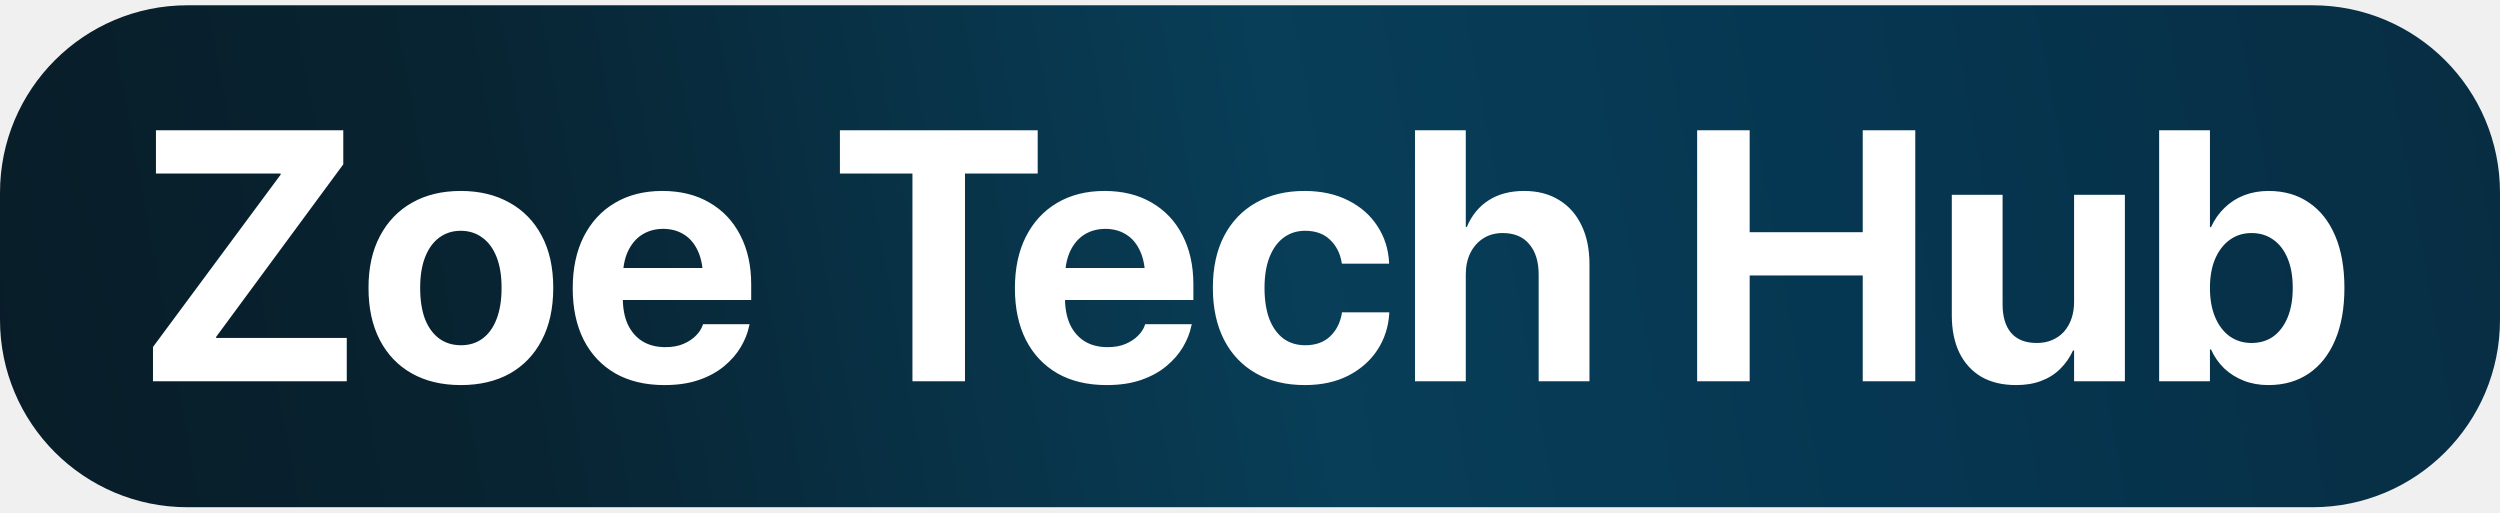
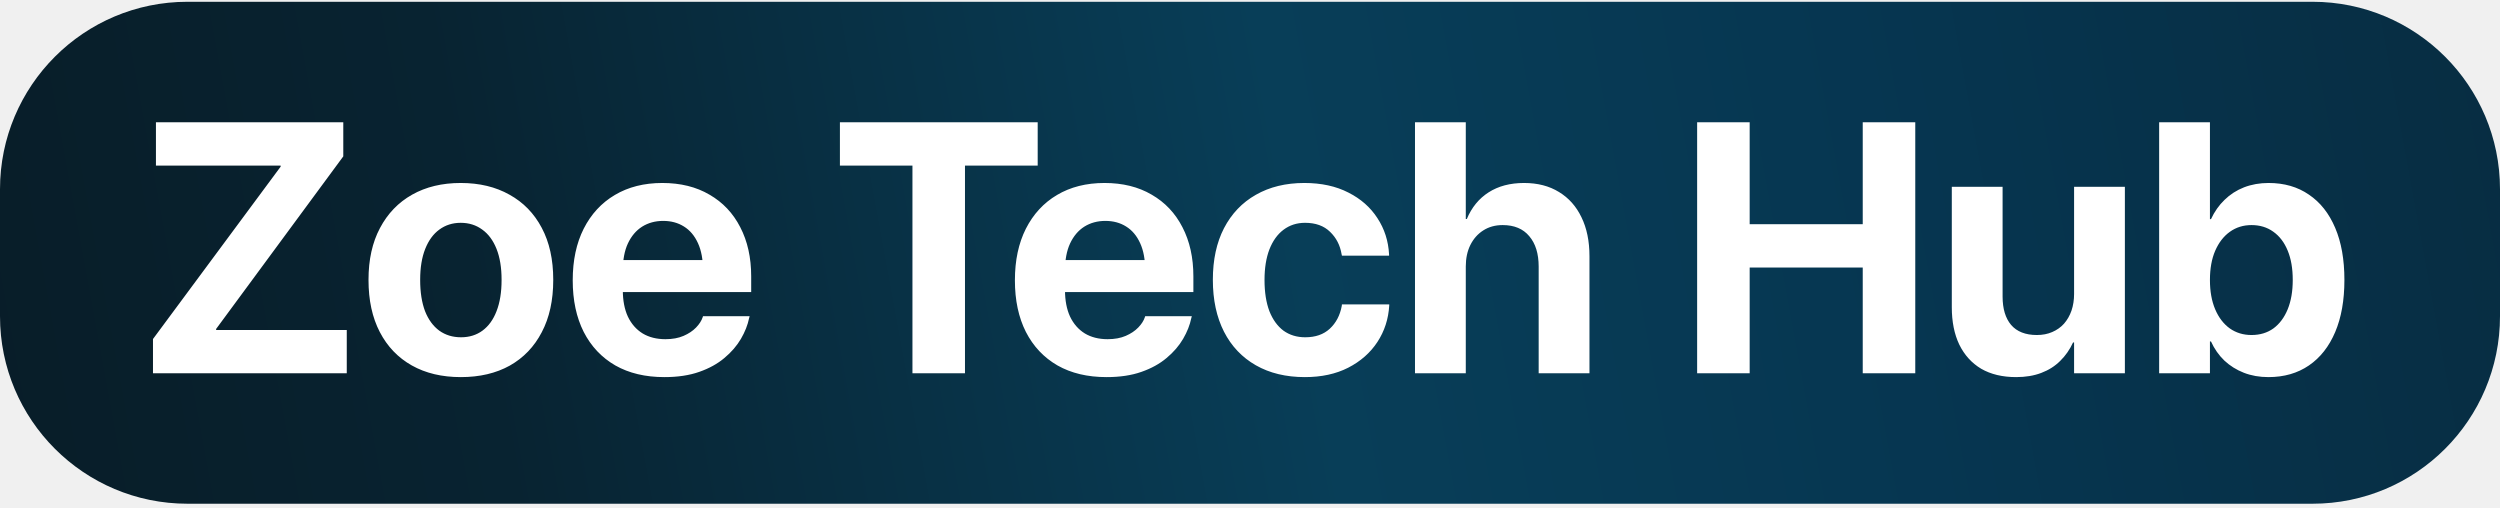
- <svg xmlns="http://www.w3.org/2000/svg" width="400" height="82" viewBox="0 0 400 82" fill="none">
-   <rect y="0.845" width="400" height="80.311" rx="30" fill="url(#paint0_linear_1207_45)" />
-   <path d="M24.477 61V55.517L44.906 27.936V27.769H24.95V20.838H54.925V26.294L34.58 53.903V54.07H55.482V61H24.477ZM73.74 61.612C70.715 61.612 68.099 60.991 65.891 59.748C63.683 58.504 61.976 56.723 60.77 54.404C59.564 52.084 58.961 49.31 58.961 46.082V46.026C58.961 42.816 59.573 40.061 60.798 37.76C62.023 35.441 63.739 33.66 65.947 32.416C68.155 31.173 70.743 30.552 73.712 30.552C76.699 30.552 79.297 31.173 81.505 32.416C83.731 33.641 85.457 35.413 86.682 37.732C87.906 40.033 88.519 42.798 88.519 46.026V46.082C88.519 49.329 87.906 52.112 86.682 54.432C85.476 56.751 83.769 58.532 81.561 59.775C79.353 61 76.746 61.612 73.74 61.612ZM73.768 55.239C75.085 55.239 76.226 54.886 77.191 54.181C78.174 53.458 78.926 52.419 79.445 51.064C79.983 49.691 80.252 48.03 80.252 46.082V46.026C80.252 44.097 79.983 42.455 79.445 41.1C78.907 39.746 78.147 38.716 77.163 38.011C76.18 37.287 75.029 36.925 73.712 36.925C72.413 36.925 71.272 37.287 70.289 38.011C69.324 38.716 68.572 39.746 68.034 41.1C67.496 42.455 67.227 44.097 67.227 46.026V46.082C67.227 48.03 67.487 49.691 68.006 51.064C68.544 52.419 69.305 53.458 70.289 54.181C71.272 54.886 72.432 55.239 73.768 55.239ZM106.303 61.612C103.26 61.612 100.644 60.991 98.455 59.748C96.265 58.486 94.577 56.695 93.389 54.376C92.22 52.057 91.636 49.31 91.636 46.138V46.11C91.636 42.937 92.22 40.191 93.389 37.872C94.577 35.534 96.237 33.734 98.371 32.472C100.523 31.192 103.056 30.552 105.969 30.552C108.882 30.552 111.396 31.173 113.512 32.416C115.646 33.641 117.288 35.376 118.438 37.621C119.607 39.866 120.191 42.492 120.191 45.498V48.002H95.616V42.881H116.351L112.482 47.669V44.551C112.482 42.807 112.213 41.351 111.675 40.182C111.137 38.994 110.385 38.103 109.42 37.51C108.474 36.916 107.37 36.619 106.108 36.619C104.847 36.619 103.724 36.925 102.741 37.538C101.776 38.15 101.015 39.05 100.458 40.237C99.92 41.406 99.651 42.844 99.651 44.551V47.696C99.651 49.348 99.92 50.758 100.458 51.927C101.015 53.096 101.804 53.996 102.824 54.627C103.845 55.239 105.06 55.545 106.47 55.545C107.583 55.545 108.548 55.369 109.365 55.016C110.181 54.664 110.849 54.218 111.369 53.68C111.888 53.142 112.241 52.595 112.426 52.038L112.482 51.871H119.941L119.857 52.177C119.635 53.272 119.199 54.376 118.549 55.489C117.9 56.602 117.019 57.623 115.905 58.551C114.811 59.478 113.465 60.221 111.87 60.777C110.292 61.334 108.437 61.612 106.303 61.612ZM145.992 61V27.769H134.386V20.838H166.031V27.769H154.397V61H145.992ZM177.052 61.612C174.009 61.612 171.393 60.991 169.204 59.748C167.014 58.486 165.326 56.695 164.138 54.376C162.969 52.057 162.385 49.31 162.385 46.138V46.11C162.385 42.937 162.969 40.191 164.138 37.872C165.326 35.534 166.986 33.734 169.12 32.472C171.272 31.192 173.805 30.552 176.718 30.552C179.631 30.552 182.146 31.173 184.261 32.416C186.395 33.641 188.037 35.376 189.187 37.621C190.356 39.866 190.94 42.492 190.94 45.498V48.002H166.365V42.881H187.1L183.231 47.669V44.551C183.231 42.807 182.962 41.351 182.424 40.182C181.886 38.994 181.134 38.103 180.169 37.51C179.223 36.916 178.119 36.619 176.857 36.619C175.596 36.619 174.473 36.925 173.49 37.538C172.525 38.15 171.764 39.05 171.208 40.237C170.669 41.406 170.4 42.844 170.4 44.551V47.696C170.4 49.348 170.669 50.758 171.208 51.927C171.764 53.096 172.553 53.996 173.573 54.627C174.594 55.239 175.809 55.545 177.219 55.545C178.333 55.545 179.297 55.369 180.114 55.016C180.93 54.664 181.598 54.218 182.118 53.68C182.637 53.142 182.99 52.595 183.175 52.038L183.231 51.871H190.69L190.606 52.177C190.384 53.272 189.948 54.376 189.298 55.489C188.649 56.602 187.768 57.623 186.654 58.551C185.56 59.478 184.214 60.221 182.619 60.777C181.042 61.334 179.186 61.612 177.052 61.612ZM208.781 61.612C205.756 61.612 203.14 60.981 200.932 59.72C198.724 58.458 197.026 56.667 195.839 54.348C194.651 52.01 194.058 49.246 194.058 46.054V46.026C194.058 42.835 194.651 40.089 195.839 37.788C197.045 35.469 198.743 33.688 200.932 32.444C203.14 31.183 205.729 30.552 208.697 30.552C211.406 30.552 213.753 31.062 215.739 32.083C217.724 33.084 219.273 34.448 220.387 36.174C221.519 37.899 222.14 39.838 222.251 41.991V42.185H214.709L214.653 41.935C214.412 40.506 213.8 39.319 212.816 38.373C211.833 37.408 210.497 36.925 208.809 36.925C207.491 36.925 206.341 37.296 205.357 38.039C204.393 38.762 203.641 39.81 203.103 41.184C202.583 42.538 202.324 44.162 202.324 46.054V46.082C202.324 48.03 202.583 49.691 203.103 51.064C203.641 52.419 204.393 53.458 205.357 54.181C206.341 54.886 207.5 55.239 208.836 55.239C210.469 55.239 211.777 54.784 212.761 53.875C213.763 52.947 214.403 51.732 214.681 50.229L214.709 49.978H222.279V50.145C222.149 52.316 221.519 54.265 220.387 55.99C219.255 57.716 217.696 59.089 215.711 60.109C213.744 61.111 211.434 61.612 208.781 61.612ZM226.398 61V20.838H234.525V36.313H234.692C235.472 34.458 236.631 33.038 238.171 32.055C239.73 31.053 241.623 30.552 243.849 30.552C246.02 30.552 247.885 31.034 249.443 31.999C251.002 32.945 252.199 34.291 253.034 36.035C253.887 37.779 254.314 39.857 254.314 42.269V61H246.187V43.939C246.187 41.861 245.686 40.237 244.684 39.068C243.701 37.881 242.281 37.287 240.426 37.287C239.238 37.287 238.199 37.575 237.309 38.15C236.437 38.706 235.75 39.486 235.249 40.488C234.767 41.471 234.525 42.612 234.525 43.911V61H226.398ZM271.542 61V20.838H279.947V37.148H298.038V20.838H306.443V61H298.038V44.078H279.947V61H271.542ZM322.586 61.612C320.396 61.612 318.532 61.167 316.992 60.276C315.47 59.367 314.301 58.078 313.485 56.408C312.687 54.738 312.288 52.743 312.288 50.424V31.164H320.415V48.726C320.415 50.674 320.87 52.187 321.779 53.263C322.707 54.339 324.08 54.877 325.898 54.877C326.807 54.877 327.624 54.719 328.347 54.404C329.089 54.088 329.72 53.643 330.24 53.068C330.759 52.474 331.158 51.778 331.437 50.98C331.715 50.164 331.854 49.273 331.854 48.309V31.164H339.981V61H331.854V56.074H331.687C331.167 57.206 330.481 58.189 329.627 59.024C328.792 59.859 327.781 60.499 326.594 60.944C325.425 61.39 324.089 61.612 322.586 61.612ZM362.942 61.612C361.514 61.612 360.206 61.38 359.018 60.916C357.831 60.453 356.792 59.803 355.901 58.968C355.01 58.115 354.296 57.094 353.758 55.907H353.591V61H345.464V20.838H353.591V36.341H353.758C354.314 35.135 355.038 34.105 355.929 33.252C356.819 32.379 357.858 31.711 359.046 31.248C360.252 30.784 361.56 30.552 362.97 30.552C365.475 30.552 367.627 31.173 369.427 32.416C371.246 33.641 372.646 35.413 373.63 37.732C374.613 40.033 375.105 42.807 375.105 46.054V46.082C375.105 49.31 374.613 52.084 373.63 54.404C372.646 56.723 371.246 58.504 369.427 59.748C367.609 60.991 365.447 61.612 362.942 61.612ZM360.243 54.877C361.597 54.877 362.766 54.524 363.75 53.819C364.733 53.096 365.494 52.075 366.032 50.758C366.57 49.44 366.839 47.882 366.839 46.082V46.054C366.839 44.236 366.57 42.677 366.032 41.378C365.494 40.061 364.724 39.05 363.722 38.345C362.738 37.64 361.579 37.287 360.243 37.287C358.925 37.287 357.766 37.649 356.764 38.373C355.78 39.078 355.001 40.089 354.426 41.406C353.869 42.705 353.591 44.254 353.591 46.054V46.082C353.591 47.882 353.869 49.44 354.426 50.758C354.982 52.075 355.762 53.096 356.764 53.819C357.766 54.524 358.925 54.877 360.243 54.877Z" fill="white" />
+ <svg xmlns="http://www.w3.org/2000/svg" width="350" height="71" viewBox="0 0 350 71" fill="none">
+   <rect y="0.249" width="350" height="70.272" rx="26.25" fill="url(#paint0_linear_1207_45)" />
+   <path d="M21.417 52.26V47.462L39.292 23.328V23.182H21.831V17.118H48.06V21.892L30.258 46.05V46.196H48.547V52.26H21.417ZM64.522 52.795C61.876 52.795 59.587 52.252 57.655 51.164C55.723 50.076 54.229 48.517 53.174 46.488C52.118 44.459 51.591 42.031 51.591 39.206V39.158C51.591 36.349 52.127 33.938 53.198 31.925C54.27 29.895 55.771 28.337 57.703 27.249C59.635 26.161 61.9 25.617 64.498 25.617C67.112 25.617 69.385 26.161 71.317 27.249C73.265 28.321 74.775 29.871 75.846 31.901C76.918 33.914 77.454 36.333 77.454 39.158V39.206C77.454 42.048 76.918 44.483 75.846 46.512C74.791 48.542 73.297 50.1 71.365 51.188C69.433 52.26 67.152 52.795 64.522 52.795ZM64.547 47.219C65.699 47.219 66.698 46.91 67.542 46.293C68.403 45.66 69.06 44.751 69.515 43.566C69.986 42.364 70.221 40.911 70.221 39.206V39.158C70.221 37.469 69.986 36.032 69.515 34.847C69.044 33.662 68.378 32.761 67.518 32.144C66.657 31.511 65.651 31.194 64.498 31.194C63.361 31.194 62.363 31.511 61.502 32.144C60.658 32.761 60.001 33.662 59.53 34.847C59.059 36.032 58.824 37.469 58.824 39.158V39.206C58.824 40.911 59.051 42.364 59.506 43.566C59.976 44.751 60.642 45.66 61.502 46.293C62.363 46.91 63.378 47.219 64.547 47.219ZM93.015 52.795C90.353 52.795 88.064 52.252 86.148 51.164C84.232 50.06 82.755 48.493 81.716 46.464C80.693 44.434 80.181 42.031 80.181 39.255V39.231C80.181 36.455 80.693 34.052 81.716 32.022C82.755 29.977 84.208 28.402 86.075 27.298C87.958 26.178 90.174 25.617 92.723 25.617C95.272 25.617 97.472 26.161 99.323 27.249C101.19 28.321 102.627 29.839 103.633 31.803C104.656 33.768 105.167 36.065 105.167 38.695V40.887H83.664V36.406H101.807L98.422 40.595V37.867C98.422 36.341 98.186 35.066 97.716 34.044C97.245 33.005 96.587 32.225 95.743 31.706C94.915 31.186 93.949 30.927 92.845 30.927C91.741 30.927 90.759 31.194 89.898 31.73C89.054 32.266 88.388 33.053 87.901 34.092C87.43 35.115 87.195 36.373 87.195 37.867V40.619C87.195 42.064 87.43 43.298 87.901 44.321C88.388 45.343 89.078 46.131 89.971 46.683C90.864 47.219 91.928 47.486 93.161 47.486C94.136 47.486 94.98 47.332 95.694 47.024C96.409 46.715 96.993 46.326 97.448 45.855C97.902 45.384 98.211 44.905 98.373 44.418L98.422 44.272H104.948L104.875 44.54C104.68 45.498 104.299 46.464 103.731 47.438C103.162 48.412 102.391 49.305 101.417 50.117C100.459 50.928 99.282 51.578 97.886 52.065C96.506 52.552 94.882 52.795 93.015 52.795ZM127.743 52.26V23.182H117.588V17.118H145.277V23.182H135.097V52.26H127.743ZM154.921 52.795C152.258 52.795 149.969 52.252 148.053 51.164C146.137 50.06 144.66 48.493 143.621 46.464C142.598 44.434 142.087 42.031 142.087 39.255V39.231C142.087 36.455 142.598 34.052 143.621 32.022C144.66 29.977 146.113 28.402 147.98 27.298C149.863 26.178 152.08 25.617 154.628 25.617C157.177 25.617 159.377 26.161 161.228 27.249C163.095 28.321 164.532 29.839 165.539 31.803C166.561 33.768 167.073 36.065 167.073 38.695V40.887H145.569V36.406H163.712L160.327 40.595V37.867C160.327 36.341 160.092 35.066 159.621 34.044C159.15 33.005 158.492 32.225 157.648 31.706C156.82 31.186 155.854 30.927 154.75 30.927C153.646 30.927 152.664 31.194 151.804 31.73C150.959 32.266 150.294 33.053 149.807 34.092C149.336 35.115 149.1 36.373 149.1 37.867V40.619C149.1 42.064 149.336 43.298 149.807 44.321C150.294 45.343 150.984 46.131 151.877 46.683C152.77 47.219 153.833 47.486 155.067 47.486C156.041 47.486 156.885 47.332 157.6 47.024C158.314 46.715 158.898 46.326 159.353 45.855C159.808 45.384 160.116 44.905 160.278 44.418L160.327 44.272H166.854L166.781 44.54C166.586 45.498 166.204 46.464 165.636 47.438C165.068 48.412 164.297 49.305 163.323 50.117C162.365 50.928 161.188 51.578 159.791 52.065C158.411 52.552 156.788 52.795 154.921 52.795ZM182.683 52.795C180.037 52.795 177.748 52.243 175.816 51.139C173.884 50.035 172.398 48.469 171.359 46.439C170.32 44.394 169.8 41.975 169.8 39.182V39.158C169.8 36.365 170.32 33.962 171.359 31.949C172.414 29.92 173.9 28.361 175.816 27.273C177.748 26.169 180.012 25.617 182.61 25.617C184.98 25.617 187.034 26.064 188.771 26.957C190.509 27.834 191.864 29.027 192.838 30.537C193.829 32.047 194.373 33.743 194.47 35.627V35.797H187.87L187.822 35.578C187.611 34.328 187.075 33.289 186.214 32.461C185.354 31.616 184.185 31.194 182.708 31.194C181.555 31.194 180.548 31.519 179.688 32.169C178.844 32.802 178.186 33.719 177.715 34.92C177.261 36.105 177.033 37.526 177.033 39.182V39.206C177.033 40.911 177.261 42.364 177.715 43.566C178.186 44.751 178.844 45.66 179.688 46.293C180.548 46.91 181.563 47.219 182.732 47.219C184.161 47.219 185.305 46.821 186.166 46.025C187.042 45.214 187.602 44.15 187.846 42.835L187.87 42.616H194.494V42.762C194.381 44.662 193.829 46.366 192.838 47.876C191.848 49.386 190.484 50.587 188.747 51.48C187.026 52.357 185.005 52.795 182.683 52.795ZM198.099 52.26V17.118H205.21V30.659H205.356C206.038 29.035 207.052 27.793 208.4 26.933C209.764 26.056 211.42 25.617 213.368 25.617C215.268 25.617 216.899 26.04 218.263 26.884C219.627 27.712 220.674 28.889 221.404 30.415C222.151 31.941 222.525 33.76 222.525 35.87V52.26H215.414V37.331C215.414 35.513 214.975 34.092 214.099 33.069C213.238 32.031 211.996 31.511 210.373 31.511C209.333 31.511 208.424 31.763 207.645 32.266C206.882 32.753 206.281 33.435 205.843 34.312C205.421 35.172 205.21 36.17 205.21 37.307V52.26H198.099ZM237.599 52.26V17.118H244.954V31.389H260.783V17.118H268.138V52.26H260.783V37.453H244.954V52.26H237.599ZM282.263 52.795C280.347 52.795 278.715 52.406 277.368 51.627C276.036 50.831 275.014 49.703 274.299 48.242C273.601 46.78 273.252 45.035 273.252 43.006V26.153H280.363V41.52C280.363 43.225 280.761 44.548 281.556 45.49C282.368 46.431 283.57 46.902 285.161 46.902C285.956 46.902 286.671 46.764 287.304 46.488C287.953 46.212 288.505 45.822 288.96 45.319C289.414 44.8 289.763 44.191 290.007 43.493C290.25 42.778 290.372 41.999 290.372 41.155V26.153H297.483V52.26H290.372V47.949H290.226C289.772 48.94 289.171 49.8 288.424 50.531C287.693 51.261 286.809 51.821 285.77 52.211C284.747 52.601 283.578 52.795 282.263 52.795ZM317.575 52.795C316.324 52.795 315.18 52.593 314.141 52.187C313.102 51.781 312.193 51.212 311.413 50.482C310.634 49.735 310.009 48.842 309.538 47.803H309.392V52.26H302.281V17.118H309.392V30.683H309.538C310.025 29.628 310.658 28.727 311.438 27.98C312.217 27.217 313.126 26.632 314.165 26.226C315.22 25.82 316.365 25.617 317.599 25.617C319.791 25.617 321.674 26.161 323.249 27.249C324.84 28.321 326.066 29.871 326.926 31.901C327.787 33.914 328.217 36.341 328.217 39.182V39.206C328.217 42.031 327.787 44.459 326.926 46.488C326.066 48.517 324.84 50.076 323.249 51.164C321.658 52.252 319.766 52.795 317.575 52.795ZM315.212 46.902C316.398 46.902 317.42 46.594 318.281 45.977C319.141 45.343 319.807 44.45 320.278 43.298C320.749 42.145 320.984 40.781 320.984 39.206V39.182C320.984 37.591 320.749 36.227 320.278 35.091C319.807 33.938 319.133 33.053 318.256 32.436C317.396 31.819 316.381 31.511 315.212 31.511C314.06 31.511 313.045 31.828 312.168 32.461C311.308 33.078 310.626 33.962 310.123 35.115C309.635 36.252 309.392 37.607 309.392 39.182V39.206C309.392 40.781 309.635 42.145 310.123 43.298C310.61 44.45 311.292 45.343 312.168 45.977C313.045 46.594 314.06 46.902 315.212 46.902Z" fill="white" />
  <defs>
-     <linearGradient id="paint0_linear_1207_45" x1="0" y1="81.155" x2="400.032" y2="7.89" gradientUnits="userSpaceOnUse">
+     <linearGradient id="paint0_linear_1207_45" x1="0" y1="70.521" x2="350.028" y2="6.413" gradientUnits="userSpaceOnUse">
      <stop stop-color="#081D28" />
      <stop offset="0.199" stop-color="#082331" />
      <stop offset="0.521" stop-color="#083E58" />
      <stop offset="0.749" stop-color="#063651" />
      <stop offset="0.997" stop-color="#072D42" />
    </linearGradient>
  </defs>
</svg>
